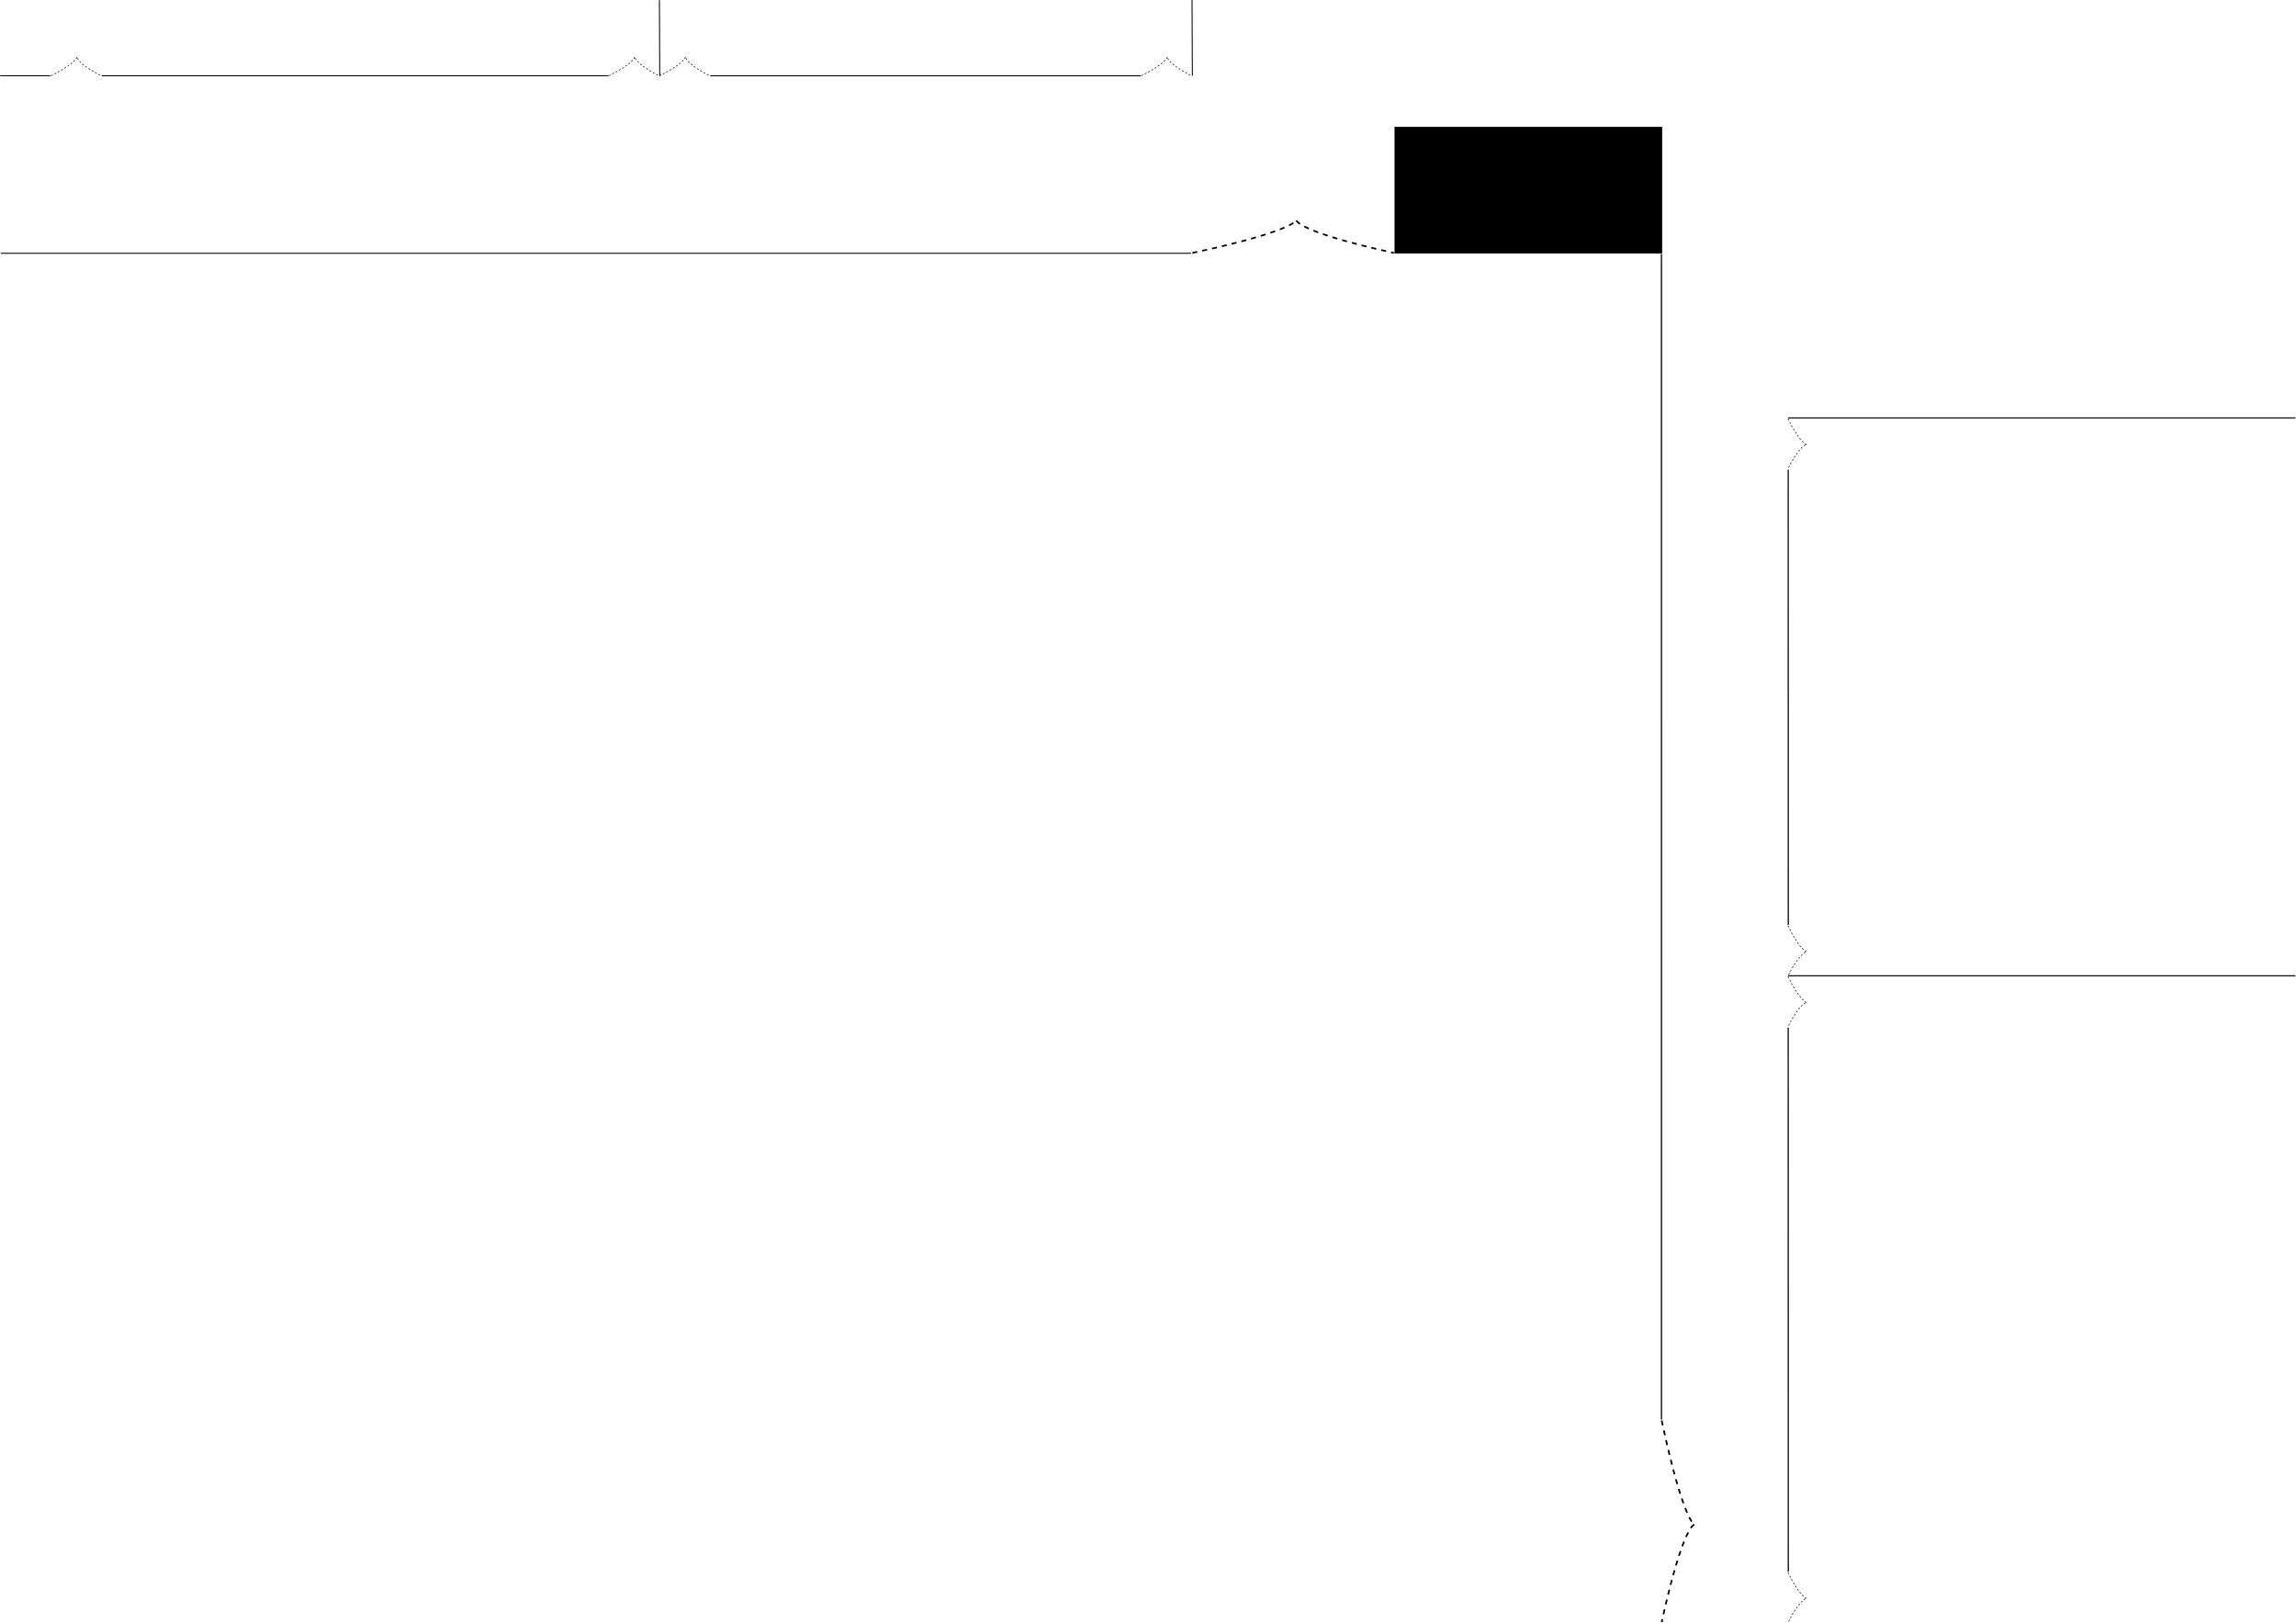
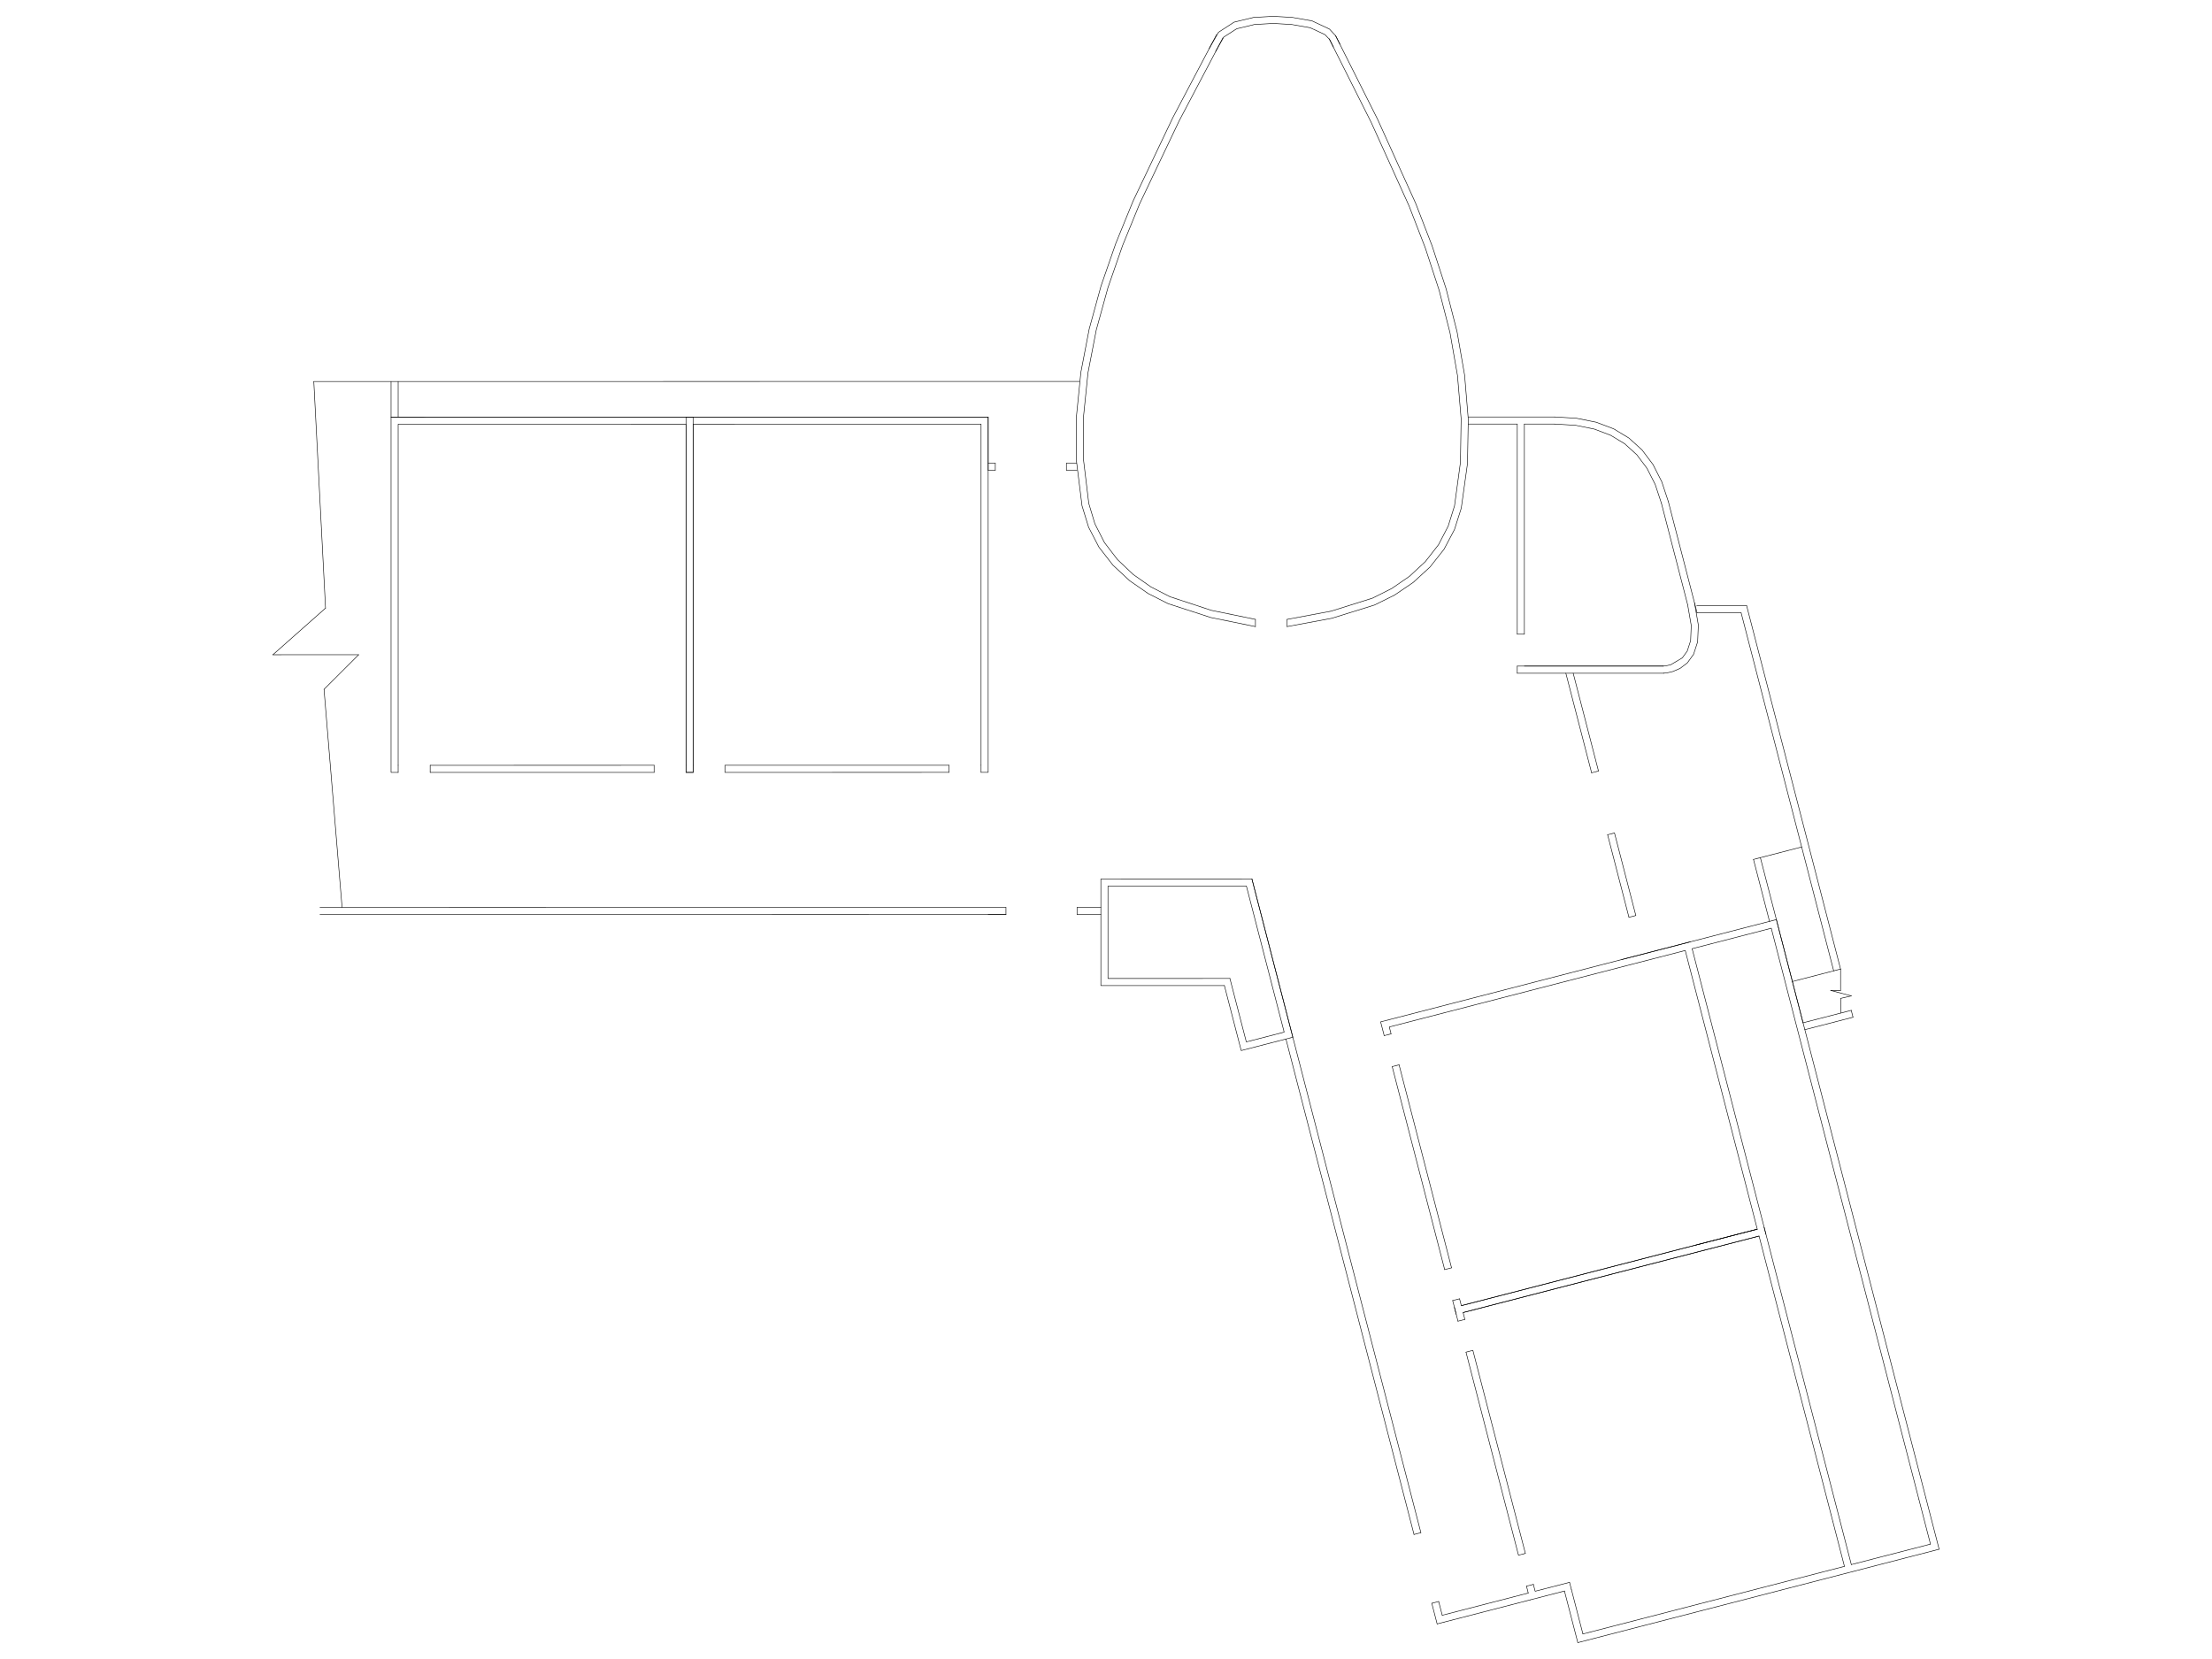
- <svg xmlns="http://www.w3.org/2000/svg" xmlns:ns1="http://www.openswatchbook.org/uri/2009/osb" width="128338.58" height="90708.656" id="svg2" version="1.1">
-   <defs id="defs4">
-     <linearGradient id="linearGradient5359" ns1:paint="solid">
-       <stop style="stop-color:#000000;stop-opacity:1;" offset="0" id="stop5361" />
-     </linearGradient>
+ <svg xmlns="http://www.w3.org/2000/svg" viewBox="0 0 1024 768" version="1.1" stroke-linecap="round" stroke-linejoin="round" fill-rule="evenodd" xml:space="preserve">
+   <defs>
+     <clipPath id="clipId0">
+       <path d="M0,768 1024,768 1024,0 0,0 z" />
+     </clipPath>
  </defs>
-   <g id="layer1" transform="translate(0,89656.305)">
-     <path style="fill:none;stroke:#000000;stroke-width:53.185;stroke-linecap:butt;stroke-linejoin:miter;stroke-miterlimit:4;stroke-opacity:1;stroke-dasharray:none" d="m 17.716,-85422.051 2799.213,-0.01" id="path3885" />
-     <path style="fill:none;stroke:#000000;stroke-width:55.098;stroke-linecap:butt;stroke-linejoin:miter;stroke-miterlimit:4;stroke-opacity:1;stroke-dasharray:none" d="m 5685.401,-85422.056 28314.237,0" id="path3885-1" />
-     <path style="fill:none;stroke:#000000;stroke-width:35.469;stroke-linecap:butt;stroke-linejoin:miter;stroke-miterlimit:4;stroke-opacity:1;stroke-dasharray:106.406,106.406;opacity:1;stroke-dashoffset:0" d="m 2852.362,-85422.058 c 2886.575,-1427.662 39.741,-1409.26 2806.3,-0.01" id="path3885-1-7" />
-     <path style="fill:none;stroke:#000000;stroke-width:35.469;stroke-linecap:butt;stroke-linejoin:miter;stroke-miterlimit:4;stroke-opacity:1;stroke-dasharray:106.406,106.406;stroke-dashoffset:0" d="m 34033.465,-85422.058 c 2886.575,-1427.662 39.741,-1409.26 2806.299,-0.01" id="path3885-1-7-4" />
-     <path style="fill:none;stroke:#000000;stroke-width:53.185;stroke-linecap:butt;stroke-linejoin:miter;stroke-miterlimit:4;stroke-opacity:1;stroke-dasharray:none" d="m 36859.328,-89647.376 17.565,4234.1" id="path5383" />
-     <path style="fill:none;stroke:#000000;stroke-width:35.469;stroke-linecap:butt;stroke-linejoin:miter;stroke-miterlimit:4;stroke-opacity:1;stroke-dasharray:106.406,106.406;stroke-dashoffset:0" d="m 36868.11,-85422.058 c 2886.575,-1427.662 39.741,-1409.26 2806.299,-0.01" id="path3885-1-7-4-0" />
-     <path style="fill:none;stroke:#000000;stroke-width:55.984;stroke-linecap:butt;stroke-linejoin:miter;stroke-miterlimit:4;stroke-opacity:1;stroke-dasharray:none" d="m 39700.617,-85419.919 24065.766,0" id="path3885-1-9" />
-     <path style="fill:none;stroke:#000000;stroke-width:35.469;stroke-linecap:butt;stroke-linejoin:miter;stroke-miterlimit:4;stroke-opacity:1;stroke-dasharray:106.406,106.406;stroke-dashoffset:0" d="m 63797.244,-85422.058 c 2886.575,-1427.662 39.741,-1409.26 2806.299,-0.01" id="path3885-1-7-4-0-4" />
-     <path style="fill:none;stroke:#000000;stroke-width:53.185;stroke-linecap:butt;stroke-linejoin:miter;stroke-miterlimit:4;stroke-opacity:1;stroke-dasharray:none" d="m 66631.89,-89656.158 17.565,4234.1" id="path5383-8" />
-     <path style="fill:none;stroke:#000000;stroke-width:55.382;stroke-linecap:butt;stroke-linejoin:miter;stroke-miterlimit:4;stroke-opacity:1;stroke-dasharray:none" d="m 39.704,-75499.978 66534.765,0" id="path3885-1-8" />
-     <path style="fill:none;stroke:#000000;stroke-width:93.827;stroke-linecap:butt;stroke-linejoin:miter;stroke-miterlimit:4;stroke-opacity:1;stroke-dasharray:281.48,281.48;stroke-dashoffset:0" d="m 66649.096,-75518.004 c 11591.087,-2487.957 159.581,-2455.888 11268.737,-0.02" id="path3885-1-7-4-0-4-2" />
-     <rect style="fill:#000000;fill-opacity:1;stroke:#000000;stroke-width:37.807;stroke-miterlimit:4;stroke-opacity:1;stroke-dasharray:none;stroke-dashoffset:0;opacity:1" id="rect5522" width="14914.958" height="7048.816" x="77971.648" y="-82550.805" />
-     <path style="fill:none;stroke:#000000;stroke-width:68.837;stroke-linecap:butt;stroke-linejoin:miter;stroke-miterlimit:4;stroke-opacity:1;stroke-dasharray:none" d="m 92869.064,-75448.663 1.913,65128.013" id="path5383-8-1" />
-     <path style="fill:none;stroke:#000000;stroke-width:66.216;stroke-linecap:butt;stroke-linejoin:miter;stroke-miterlimit:4;stroke-opacity:1;stroke-dasharray:none" d="m 99954.367,-63402.731 4.53,25445.596" id="path5383-2" />
-     <path style="fill:none;stroke:#000000;stroke-width:60.765;stroke-linecap:butt;stroke-linejoin:miter;stroke-miterlimit:4;stroke-opacity:1;stroke-dasharray:none" d="m 99954.237,-66298.476 28351.373,0" id="path3885-1-9-6" />
-     <path style="fill:none;stroke:#000000;stroke-width:35.469;stroke-linecap:butt;stroke-linejoin:miter;stroke-miterlimit:4;stroke-opacity:1;stroke-dasharray:106.406,106.406;stroke-dashoffset:0" d="m 99938.994,-66259.872 c 1427.656,2886.576 1409.256,39.741 0.01,2806.3" id="path3885-1-7-4-0-4-0" />
-     <path style="fill:none;stroke:#000000;stroke-width:35.469;stroke-linecap:butt;stroke-linejoin:miter;stroke-miterlimit:4;stroke-opacity:1;stroke-dasharray:106.406,106.406;stroke-dashoffset:0;marker-start:none" d="m 99938.994,-37913.415 c 1427.656,2886.576 1409.256,39.741 0.01,2806.3" id="path3885-1-7-4-0-4-0-4" />
-     <path style="fill:none;stroke:#000000;stroke-width:60.765;stroke-linecap:butt;stroke-linejoin:miter;stroke-miterlimit:4;stroke-opacity:1;stroke-dasharray:none" d="m 99951.642,-35119.764 28351.378,0" id="path3885-1-9-6-9" />
-     <path style="fill:none;stroke:#000000;stroke-width:35.469;stroke-linecap:butt;stroke-linejoin:miter;stroke-miterlimit:4;stroke-opacity:1;stroke-dasharray:106.406,106.406;stroke-dashoffset:0" d="m 99938.994,-35078.77 c 1427.656,2886.576 1409.256,39.741 0.01,2806.3" id="path3885-1-7-4-0-4-0-46" />
-     <path style="fill:none;stroke:#000000;stroke-width:66.879;stroke-linecap:butt;stroke-linejoin:miter;stroke-miterlimit:4;stroke-opacity:1;stroke-dasharray:none" d="m 99954.699,-32221.296 3.868,30405.562" id="path5383-2-0" />
-     <path style="fill:none;stroke:#000000;stroke-width:35.469;stroke-linecap:butt;stroke-linejoin:miter;stroke-miterlimit:4;stroke-opacity:1;stroke-dasharray:106.406,106.406;stroke-dashoffset:0" d="m 99938.994,-1771.683 c 1427.656,2886.576 1409.256,39.741 0,2806.3" id="path3885-1-7-4-0-4-0-46-6" />
-     <path style="fill:none;stroke:#000000;stroke-width:93.826;stroke-linecap:butt;stroke-linejoin:miter;stroke-miterlimit:4;stroke-opacity:1;stroke-dasharray:281.477,281.477;stroke-dashoffset:0" d="m 92881.559,-10263.3 c 2487.957,11591.088 2455.888,159.581 0.02,11268.738" id="path3885-1-7-4-0-4-2-2" />
+   <g id="AutoLayers">
+     <g id="0">
+       <g stroke-width="0.1" clip-path="url(#clipId0)" fill="none" stroke="rgb(0,0,0)" />
+       <g stroke-width="0.25" clip-path="url(#clipId0)" fill="none" stroke="rgb(0,0,0)">
+         <polyline points="148.124,423.383 465.686,423.356 " />
+         <polyline points="498.594,423.353 509.618,423.352 " />
+         <polyline points="148.124,420.093 465.686,420.066 " />
+         <polyline points="498.594,420.063 509.618,420.062 " />
+         <polyline points="184.323,357.573 181.032,357.574 181.032,193.057 320.891,193.045 320.891,357.562 317.6,357.562 " />
+         <polyline points="302.792,357.563 199.131,357.572 " />
+         <polyline points="184.323,354.283 184.323,196.347 317.6,196.335 317.6,354.272 " />
+         <polyline points="302.792,354.273 199.131,354.282 " />
+         <polyline points="579.548,406.894 509.618,406.9 509.618,456.256 566.813,456.251 " />
+         <polyline points="576.999,410.185 512.909,410.191 512.909,452.965 569.361,452.96 " />
+         <polyline points="897.68,717.181 730.409,760.419 " />
+         <polyline points="893.671,714.819 857.03,724.29 " />
+         <polyline points="853.844,725.114 732.772,756.41 " />
+         <polyline points="657.772,709.527 579.548,406.894 " />
+         <polyline points="665.29,751.763 662.82,742.206 " />
+         <polyline points="654.586,710.35 595.3,480.987 " />
+         <polyline points="181.032,193.057 457.459,193.033 " />
+         <polyline points="679.66,193.014 719.689,193.011 " />
+         <polyline points="679.66,196.304 702.389,196.302 " />
+         <polyline points="705.68,196.302 719.689,196.301 " />
+         <polyline points="891.505,693.289 822.338,425.699 " />
+         <polyline points="785.63,283.686 772.321,232.195 " />
+         <polyline points="848.865,449.428 806.024,283.684 " />
+         <polyline points="857.815,470.903 856.992,467.718 " />
+         <polyline points="852.051,448.604 808.572,280.394 " />
+         <polyline points="888.319,694.113 819.975,429.708 " />
+         <polyline points="754.087,424.649 744.206,386.422 " />
+         <polyline points="736.795,357.752 724.881,311.659 " />
+         <polyline points="757.273,423.826 747.392,385.599 " />
+         <polyline points="739.981,356.928 728.28,311.659 " />
+         <polyline points="781.261,279.933 769.135,233.018 " />
+         <polyline points="640.783,479.425 639.136,473.054 782.511,435.993 " />
+         <polyline points="783.335,439.179 817.507,571.382 " />
+         <polyline points="814.32,572.205 677.317,607.619 " />
+         <polyline points="674.131,608.442 672.484,602.071 " />
+         <polyline points="668.779,587.736 644.488,493.761 " />
+         <polyline points="643.969,478.602 643.146,475.416 780.149,440.003 813.497,569.019 676.494,604.433 675.671,601.247 " />
+         <polyline points="671.965,586.912 647.674,492.937 " />
+         <polyline points="579.548,406.894 598.486,480.163 574.59,486.34 566.813,456.251 " />
+         <polyline points="576.999,410.185 594.477,477.801 576.953,482.331 569.361,452.96 " />
+         <polyline points="184.323,354.283 184.323,357.573 " />
+         <polyline points="302.792,354.273 302.792,357.563 " />
+         <polyline points="199.131,354.282 199.131,357.572 " />
+         <polyline points="317.6,354.272 317.6,357.562 " />
+         <polyline points="320.891,357.562 317.6,357.562 317.6,193.045 457.459,193.033 457.459,357.55 454.168,357.55 " />
+         <polyline points="439.36,357.551 335.699,357.56 " />
+         <polyline points="320.891,354.271 320.891,196.335 454.168,196.324 454.168,354.26 " />
+         <polyline points="439.36,354.261 335.699,354.27 " />
+         <polyline points="320.891,354.271 320.891,357.562 " />
+         <polyline points="439.36,354.261 439.36,357.551 " />
+         <polyline points="335.699,354.27 335.699,357.56 " />
+         <polyline points="454.168,354.26 454.168,357.55 " />
+         <polyline points="499.78,176.578 145.273,176.608 " />
+         <polyline points="181.032,193.057 181.032,176.605 " />
+         <polyline points="184.323,193.056 184.323,176.605 " />
+         <polyline points="457.459,423.357 465.686,423.356 " />
+         <polyline points="465.686,423.356 465.686,420.066 " />
+         <polyline points="498.594,420.063 498.594,423.353 " />
+         <polyline points="457.459,193.033 457.466,217.711 " />
+         <polyline points="457.466,217.711 460.757,217.71 " />
+         <polyline points="493.665,217.707 498.601,217.707 " />
+         <polyline points="457.466,214.42 460.757,214.42 " />
+         <polyline points="493.665,214.417 498.379,214.417 " />
+         <polyline points="581.176,290.074 560.514,285.871 540.786,279.469 531.552,274.787 522.914,268.81 515.182,261.592 508.735,253.294 503.948,244.079 500.903,234.158 498.322,213.399 498.315,192.751 500.36,172.387 504.229,152.276 509.695,132.387 516.528,112.688 524.502,93.147 542.958,54.414 563.239,15.935 " />
+         <polyline points="581.176,286.729 560.76,282.544 541.639,276.252 532.818,271.711 524.612,265.952 517.305,259.037 511.272,251.154 506.854,242.482 504.027,233.049 501.589,212.861 501.618,192.597 503.657,172.585 507.49,152.784 512.901,133.16 519.671,113.682 527.58,94.322 545.925,55.841 566.14,17.488 " />
+         <polyline points="595.863,290.062 616.528,286.22 636.272,280.09 645.535,275.51 654.215,269.622 661.991,262.494 668.485,254.277 673.326,245.127 676.463,235.258 679.343,214.595 679.697,194.012 678.011,173.672 674.51,153.548 669.421,133.614 662.973,113.842 655.39,94.205 637.729,55.228 618.255,16.467 " />
+         <polyline points="595.863,286.728 616.273,282.903 635.406,276.884 644.254,272.447 652.504,266.779 659.858,259.956 665.94,252.156 670.416,243.546 673.343,234.153 676.082,214.041 676.398,193.837 674.714,173.843 671.246,154.024 666.208,134.351 659.819,114.796 652.296,95.335 634.739,56.604 615.324,17.964 " />
+         <polyline points="559.747,22.458 564.08,14.939 571.274,10.259 580.285,8.079 589.459,7.556 598.189,8.056 607.401,9.673 615.443,13.461 618.316,16.559 620.295,20.462 " />
+         <polyline points="562.76,23.781 566.497,17.171 572.477,13.322 580.707,11.342 589.444,10.846 597.846,11.329 606.522,12.844 613.404,16.044 615.565,18.365 617.284,21.791 " />
+         <polyline points="460.757,214.42 460.757,217.71 " />
+         <polyline points="493.665,217.707 493.665,214.417 " />
+         <polyline points="595.863,286.728 595.863,290.062 " />
+         <polyline points="581.176,286.729 581.176,290.074 " />
+         <polyline points="702.389,311.661 770.089,311.655 " />
+         <polyline points="702.389,308.371 770.012,308.365 " />
+         <polyline points="705.68,308.371 770.012,308.365 " />
+         <polyline points="785.469,283.686 806.024,283.684 " />
+         <polyline points="785.469,280.396 808.572,280.394 " />
+         <polyline points="719.689,193.011 729.809,193.622 738.917,195.458 747.013,198.519 754.098,202.805 760.171,208.315 765.233,215.05 769.283,223.01 772.321,232.195 " />
+         <polyline points="719.689,196.301 729.393,196.886 738.016,198.623 745.58,201.481 752.133,205.444 757.736,210.529 762.436,216.784 766.242,224.267 769.135,233.018 " />
+         <polyline points="781.261,279.933 782.923,289.553 782.642,296.568 781.084,301.378 778.802,304.536 773.467,307.709 771.239,308.234 770.012,308.365 " />
+         <polyline points="784.447,279.11 786.206,289.323 785.883,297.139 784.013,302.879 781.129,306.862 777.768,309.411 774.462,310.845 771.747,311.485 770.157,311.652 " />
+         <polyline points="702.389,196.302 702.389,293.598 " />
+         <polyline points="702.389,308.371 702.389,311.661 " />
+         <polyline points="705.68,196.302 705.68,293.597 " />
+         <polyline points="782.511,435.993 750.65,444.229 " />
+         <polyline points="702.389,293.598 705.68,293.597 " />
+         <polyline points="747.392,385.599 744.206,386.422 " />
+         <polyline points="757.273,423.826 754.087,424.649 " />
+         <polyline points="736.795,357.752 739.981,356.928 " />
+         <polyline points="770.157,311.652 770.089,311.655 " />
+         <polyline points="643.969,478.602 640.783,479.425 " />
+         <polyline points="644.488,493.761 647.674,492.937 " />
+         <polyline points="675.671,601.247 672.484,602.071 " />
+         <polyline points="668.779,587.736 671.965,586.912 " />
+         <polyline points="674.955,611.628 673.308,605.257 " />
+         <polyline points="676.494,604.433 813.497,569.019 " />
+         <polyline points="816.683,568.196 851.678,703.584 " />
+         <polyline points="724.234,736.527 708.303,740.645 " />
+         <polyline points="707.48,737.459 706.656,734.273 " />
+         <polyline points="702.951,719.938 678.66,625.963 " />
+         <polyline points="678.141,610.804 677.317,607.619 814.32,572.205 847.669,701.222 " />
+         <polyline points="726.596,732.518 710.666,736.636 709.842,733.45 " />
+         <polyline points="706.137,719.115 681.846,625.139 " />
+         <polyline points="813.497,569.019 784.822,576.432 " />
+         <polyline points="678.141,610.804 674.955,611.628 " />
+         <polyline points="678.66,625.963 681.846,625.139 " />
+         <polyline points="709.842,733.45 706.656,734.273 " />
+         <polyline points="702.951,719.938 706.137,719.115 " />
+         <polyline points="724.234,736.527 730.409,760.419 " />
+         <polyline points="727.42,735.703 732.772,756.41 " />
+         <polyline points="888.319,694.113 893.671,714.819 " />
+         <polyline points="897.68,717.181 891.505,693.289 " />
+         <polyline points="708.303,740.645 668.477,750.939 " />
+         <polyline points="707.48,737.459 667.653,747.754 " />
+         <polyline points="851.678,703.584 857.03,724.29 " />
+         <polyline points="848.492,704.407 853.844,725.114 " />
+         <polyline points="847.669,701.222 848.492,704.407 " />
+         <polyline points="727.42,735.703 726.596,732.518 " />
+         <polyline points="668.477,750.939 665.29,751.763 " />
+         <polyline points="667.653,747.754 666.006,741.383 " />
+         <polyline points="666.006,741.383 662.82,742.206 " />
+         <polyline points="654.586,710.35 657.772,709.527 " />
+         <polyline points="782.511,435.993 822.338,425.699 " />
+         <polyline points="783.335,439.179 819.975,429.708 " />
+         <polyline points="822.338,425.699 814.927,397.028 " />
+         <polyline points="819.152,426.522 811.741,397.852 " />
+         <polyline points="814.927,397.028 834.044,392.087 " />
+         <polyline points="822.338,425.699 834.689,473.483 " />
+         <polyline points="834.689,473.483 856.992,467.718 " />
+         <polyline points="835.513,476.668 857.815,470.903 " />
+         <polyline points="829.749,454.369 852.051,448.604 " />
+         <polyline points="814.927,397.028 811.741,397.852 " />
+         <polyline points="852.051,448.604 852.051,458.507 " />
+         <polyline points="852.051,458.507 847.485,458.508 " />
+         <polyline points="847.485,458.508 857.041,461.026 " />
+         <polyline points="857.041,461.026 852.106,462.18 " />
+         <polyline points="852.106,462.18 852.106,468.981 " />
+         <polyline points="145.273,176.608 150.697,281.525 " />
+         <polyline points="150.697,281.525 126.32,303.103 " />
+         <polyline points="126.32,303.103 166.02,303.099 " />
+         <polyline points="166.02,303.099 150,319.112 " />
+         <polyline points="150,319.112 158.358,420.092 " />
+       </g>
+     </g>
  </g>
</svg>
